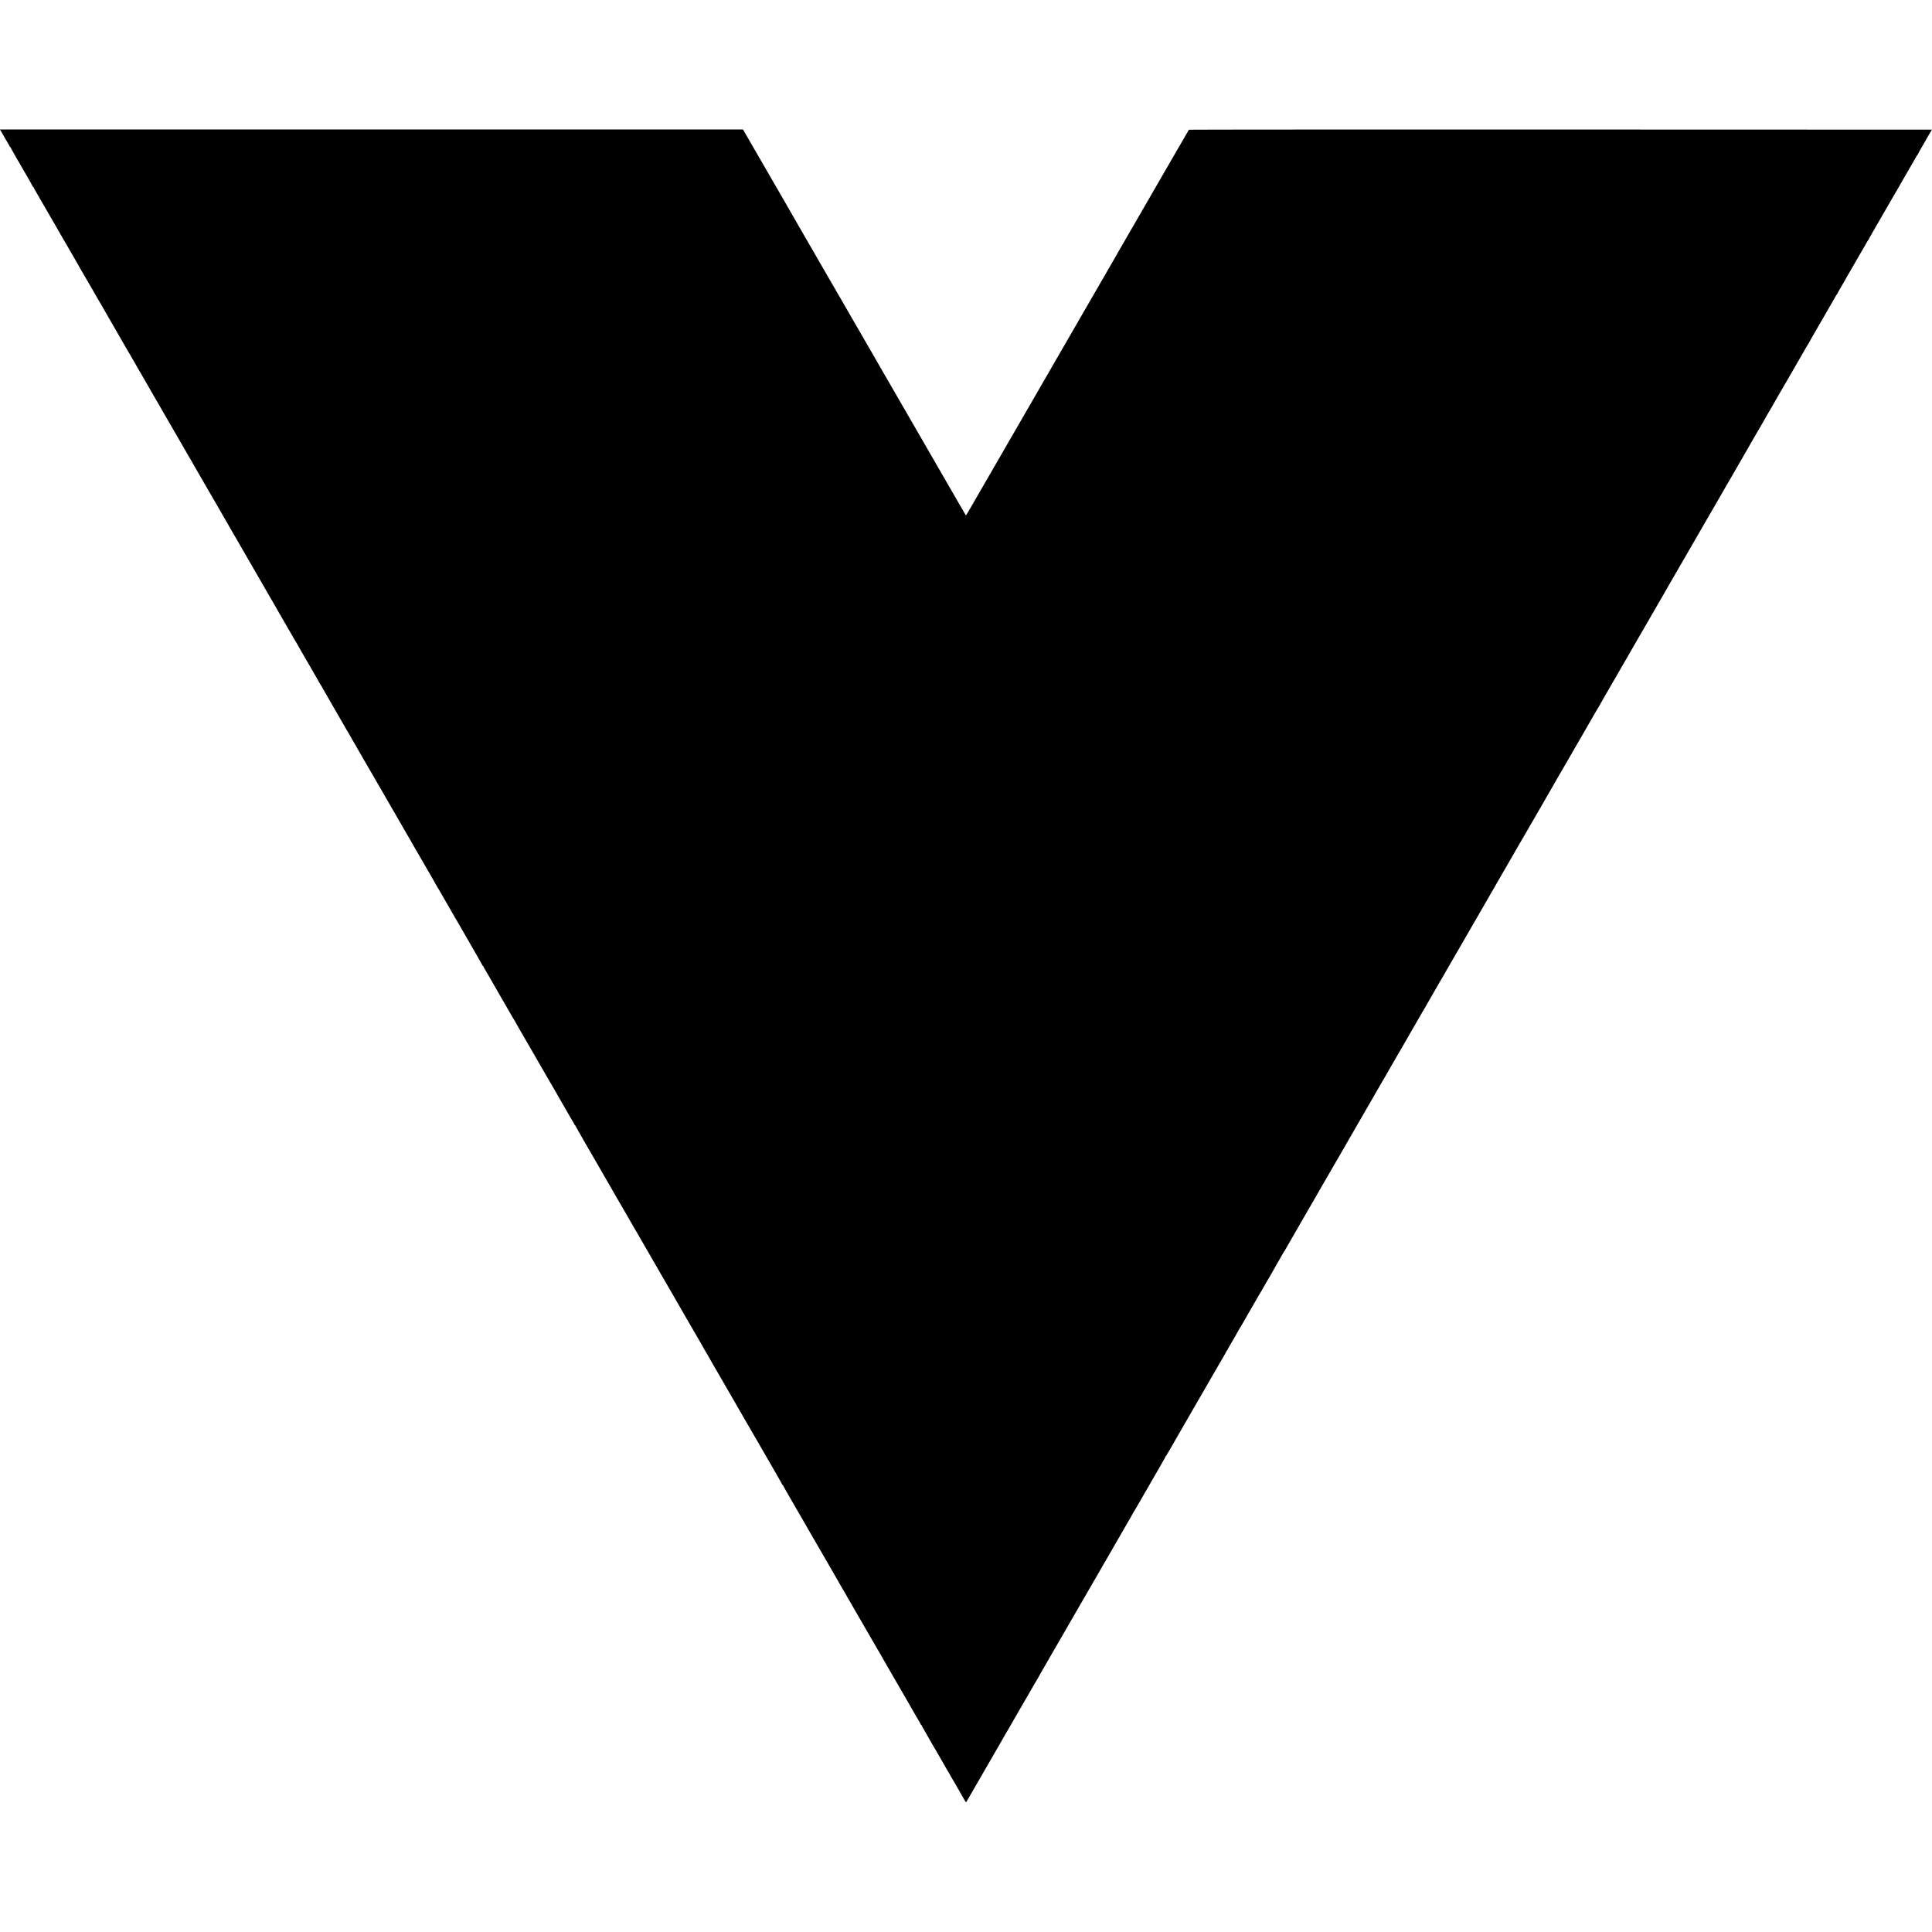
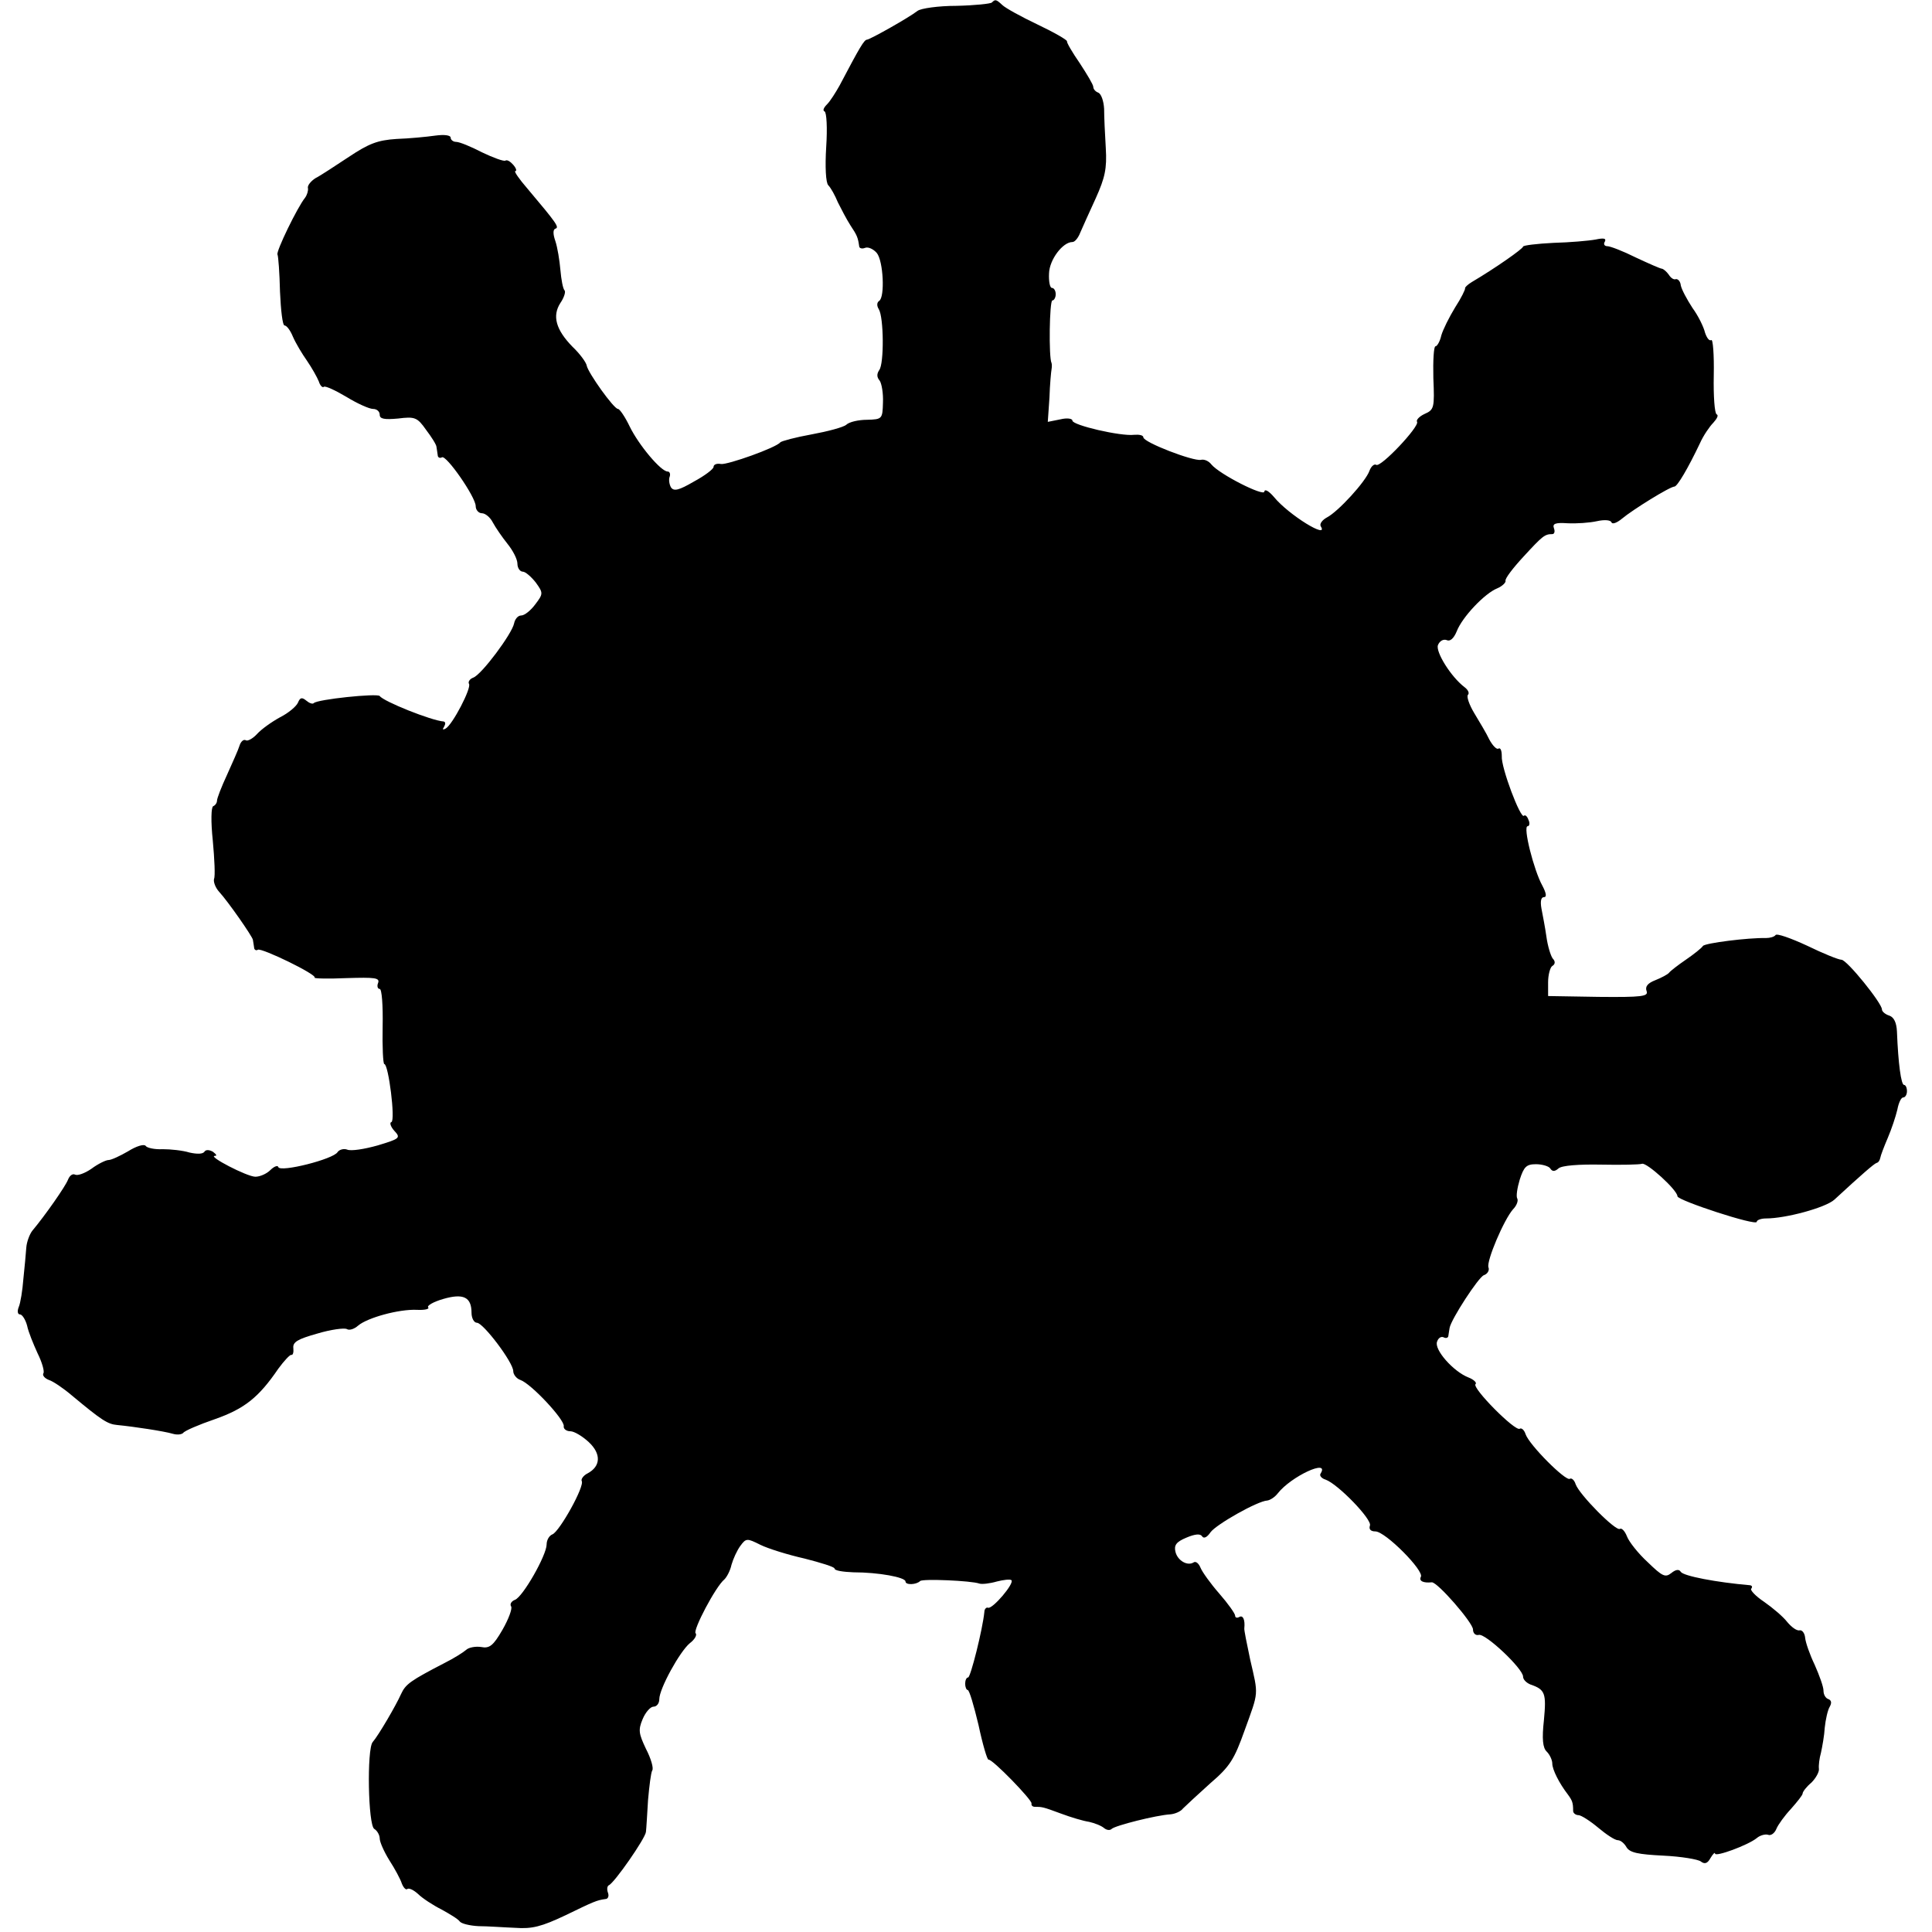
- <svg xmlns="http://www.w3.org/2000/svg" version="1.0" width="16pt" height="16pt" viewBox="0 0 16 16" preserveAspectRatio="xMidYMid meet">
-   <g transform="translate(0,16) scale(0.00032,-0.00032)" fill="#000000" stroke="none">
-     <path d="M18 46618 c45 -75 122 -207 122 -211 0 -2 25 -45 55 -95 30 -50 55 -96 55 -102 0 -5 5 -10 10 -10 6 0 10 -4 10 -9 0 -5 73 -135 161 -288 89 -153 173 -298 187 -323 14 -25 32 -57 41 -72 88 -149 187 -324 189 -335 2 -7 8 -13 13 -13 5 0 9 -4 9 -10 0 -5 46 -89 103 -187 175 -302 490 -846 507 -876 8 -16 20 -36 25 -45 28 -46 290 -498 339 -585 13 -23 74 -129 136 -236 61 -107 123 -215 137 -240 14 -25 29 -50 33 -56 5 -5 23 -37 40 -70 18 -33 38 -67 44 -75 11 -16 21 -33 63 -109 14 -25 29 -50 33 -56 4 -5 21 -35 38 -65 55 -100 261 -455 269 -465 4 -5 14 -21 20 -35 15 -29 41 -75 103 -180 24 -41 52 -88 60 -105 9 -16 57 -100 107 -185 112 -193 362 -626 380 -660 8 -14 23 -38 33 -55 11 -16 23 -37 27 -45 4 -8 26 -46 48 -85 23 -38 53 -90 67 -115 46 -81 64 -113 178 -310 62 -107 121 -210 132 -227 37 -67 56 -99 85 -148 16 -27 32 -57 36 -65 4 -8 15 -27 25 -42 9 -15 53 -89 96 -165 44 -76 177 -307 296 -513 120 -206 268 -463 330 -570 131 -227 117 -203 200 -348 36 -62 73 -125 82 -140 10 -15 21 -34 25 -42 4 -8 20 -37 36 -65 17 -27 38 -65 48 -82 49 -85 64 -111 87 -153 13 -25 28 -49 32 -55 4 -5 78 -134 165 -285 87 -151 166 -288 176 -305 10 -16 26 -43 35 -59 9 -17 125 -217 257 -445 132 -229 253 -441 270 -471 17 -30 45 -79 64 -108 18 -29 33 -54 33 -57 0 -2 20 -37 44 -77 24 -40 123 -212 221 -383 97 -170 190 -330 205 -355 16 -25 39 -65 53 -90 13 -25 81 -144 152 -265 70 -121 137 -238 150 -260 12 -22 37 -65 55 -95 18 -30 43 -73 55 -95 12 -22 48 -85 80 -140 77 -132 163 -280 190 -330 13 -22 71 -123 130 -225 59 -102 116 -199 126 -217 10 -17 29 -50 43 -72 15 -22 26 -43 26 -45 0 -2 27 -50 60 -106 33 -56 60 -103 60 -105 0 -2 55 -98 90 -155 8 -14 182 -316 239 -414 13 -22 45 -79 72 -124 27 -46 49 -86 49 -89 0 -2 14 -24 30 -48 16 -24 30 -46 30 -49 0 -5 74 -135 100 -176 5 -8 24 -42 43 -75 50 -88 58 -101 262 -455 104 -179 199 -345 213 -370 14 -25 28 -49 32 -55 4 -5 17 -26 28 -45 10 -19 62 -109 114 -200 114 -197 133 -230 170 -295 16 -27 33 -57 38 -65 17 -28 96 -165 103 -180 4 -8 16 -28 26 -45 10 -16 77 -131 148 -255 72 -124 181 -313 243 -420 62 -107 121 -209 131 -227 35 -62 323 -560 392 -678 38 -66 83 -145 100 -175 16 -30 33 -59 37 -65 4 -5 17 -27 29 -47 34 -61 56 -100 90 -156 17 -29 31 -55 31 -57 0 -2 17 -32 39 -67 21 -35 134 -229 251 -433 117 -203 235 -407 261 -451 27 -45 49 -85 49 -88 0 -4 8 -19 19 -34 15 -21 200 -341 309 -533 10 -19 33 -58 51 -87 17 -29 31 -54 31 -56 0 -2 25 -44 55 -94 30 -50 55 -95 55 -98 0 -4 6 -15 14 -23 7 -9 27 -41 43 -71 17 -30 170 -297 342 -594 171 -296 311 -542 311 -547 0 -5 5 -9 10 -9 6 0 10 -4 10 -10 0 -5 22 -47 49 -92 27 -46 58 -99 68 -118 24 -43 81 -140 93 -160 5 -8 66 -114 135 -235 69 -121 130 -227 135 -235 12 -21 259 -447 283 -490 10 -19 28 -47 38 -62 11 -14 19 -29 19 -32 0 -3 37 -69 83 -148 99 -170 305 -526 337 -583 13 -22 31 -53 41 -70 11 -16 22 -37 26 -45 7 -14 82 -146 103 -180 14 -24 181 -311 205 -355 13 -22 46 -80 75 -130 29 -49 64 -110 78 -135 14 -25 51 -88 82 -140 31 -52 59 -102 63 -110 4 -8 18 -33 31 -55 205 -353 284 -489 309 -535 17 -30 45 -78 62 -106 18 -28 36 -60 39 -72 4 -12 12 -22 17 -22 5 0 9 -4 9 -10 0 -5 109 -197 241 -427 133 -230 250 -431 259 -448 51 -90 222 -385 280 -485 37 -63 78 -135 92 -160 14 -25 67 -117 118 -205 51 -88 101 -175 111 -193 34 -58 55 -95 149 -257 51 -88 101 -173 110 -190 9 -16 76 -131 147 -255 72 -124 140 -241 151 -260 61 -108 281 -489 355 -615 38 -66 77 -133 87 -150 35 -63 91 -161 100 -175 14 -23 99 -169 128 -220 54 -97 135 -235 142 -245 4 -5 20 -32 35 -60 26 -48 238 -416 276 -480 10 -16 26 -46 37 -65 30 -53 382 -661 403 -695 10 -16 22 -37 26 -45 4 -8 26 -48 50 -88 24 -41 43 -75 43 -77 0 -2 22 -40 50 -85 27 -45 50 -84 50 -86 0 -3 38 -69 83 -147 84 -142 302 -520 340 -587 10 -19 34 -60 52 -90 18 -30 44 -75 57 -100 14 -25 45 -79 70 -120 25 -41 56 -96 70 -121 14 -25 77 -133 138 -240 62 -107 122 -210 132 -229 25 -43 310 -535 337 -581 11 -19 26 -45 34 -59 17 -32 238 -414 266 -460 11 -19 24 -41 28 -49 3 -7 75 -133 160 -278 84 -146 153 -269 153 -274 0 -5 5 -9 10 -9 6 0 10 -4 10 -10 0 -5 82 -150 181 -322 182 -314 201 -346 240 -415 12 -21 80 -139 152 -263 71 -124 141 -245 155 -270 14 -25 28 -49 32 -55 6 -8 145 -248 220 -380 37 -66 209 -362 229 -395 11 -19 24 -42 28 -49 4 -8 67 -118 140 -243 73 -125 133 -230 133 -233 0 -2 15 -28 33 -57 19 -29 47 -78 64 -108 17 -30 53 -93 79 -139 53 -90 82 -141 157 -272 82 -142 115 -199 381 -659 142 -245 268 -463 281 -485 12 -22 71 -125 132 -230 60 -104 172 -298 248 -430 76 -132 146 -253 156 -270 11 -16 22 -36 26 -44 3 -8 30 -54 60 -103 29 -49 53 -91 53 -93 0 -3 18 -34 40 -70 22 -36 40 -67 40 -69 0 -2 37 -66 81 -142 45 -77 98 -168 119 -204 20 -36 47 -81 58 -100 12 -19 27 -47 33 -62 6 -16 15 -28 20 -28 5 0 9 -4 9 -9 0 -6 63 -118 140 -251 77 -133 140 -243 140 -245 0 -2 18 -33 41 -70 22 -37 49 -83 60 -101 10 -19 29 -51 40 -71 25 -45 109 -189 126 -218 7 -11 17 -29 22 -40 6 -11 22 -38 35 -60 14 -22 37 -62 52 -90 14 -27 35 -62 45 -77 11 -14 19 -29 19 -32 0 -3 18 -35 40 -71 22 -36 40 -67 40 -69 0 -2 19 -35 42 -72 23 -38 55 -94 72 -124 26 -47 139 -244 171 -298 6 -9 21 -36 34 -60 28 -48 37 -51 51 -19 6 12 19 36 29 52 10 17 27 46 38 65 11 19 104 181 208 360 103 179 199 345 213 370 14 25 42 74 64 109 21 34 38 65 38 67 0 2 18 33 40 69 22 36 40 67 40 69 0 3 177 310 199 346 16 26 136 234 140 244 2 5 25 44 52 88 27 44 49 81 49 84 0 2 18 34 40 70 22 36 40 67 40 69 0 2 20 36 43 77 35 58 169 289 297 513 9 17 50 86 90 155 40 69 86 150 103 180 16 30 35 62 41 70 6 8 16 24 22 35 35 64 72 129 167 293 59 100 116 199 127 220 11 20 30 53 41 72 43 72 1070 1850 1121 1940 14 25 65 113 113 195 48 83 96 166 107 185 10 19 28 50 38 68 11 18 73 124 137 235 64 111 175 303 246 427 71 124 173 299 225 390 52 91 116 202 143 248 27 45 49 85 49 89 0 4 6 14 14 22 7 9 28 43 46 76 26 47 251 436 378 655 11 19 29 51 40 70 11 19 101 176 201 348 99 172 181 317 181 323 0 5 5 9 10 9 6 0 10 5 10 11 0 6 8 23 18 37 11 15 32 52 49 82 16 30 130 228 253 440 122 212 234 405 248 430 13 25 39 70 57 100 39 65 69 117 130 225 25 44 50 87 55 95 12 19 78 134 220 380 61 107 129 224 150 260 161 277 222 382 246 425 15 28 47 83 71 123 24 41 43 78 43 83 0 5 4 9 8 9 4 0 13 12 19 28 7 15 23 45 36 67 66 110 277 478 277 483 0 3 6 13 14 21 7 9 27 41 43 71 17 30 45 80 63 110 34 57 375 649 394 685 6 11 16 27 22 35 6 8 26 42 44 75 18 33 41 74 51 90 10 17 24 41 32 55 54 97 72 128 88 152 11 14 19 28 19 30 0 3 79 141 175 308 96 167 175 305 175 308 0 3 6 13 14 21 7 9 26 39 41 66 33 60 276 483 338 587 24 40 46 80 50 88 4 8 13 24 20 35 14 23 95 163 125 215 11 19 52 91 92 160 40 69 80 139 90 155 9 17 103 179 207 360 105 182 200 346 211 365 103 181 463 802 489 845 7 11 15 27 19 35 4 8 29 51 55 95 64 110 828 1433 848 1470 9 17 24 41 33 55 9 14 29 48 45 77 15 28 52 93 82 145 30 51 62 107 71 123 17 30 231 398 400 690 51 88 103 179 115 202 12 23 26 48 32 55 6 7 24 38 40 68 17 30 61 107 98 170 37 63 84 144 103 180 19 36 41 72 48 81 8 8 14 18 14 21 0 4 27 51 59 106 32 55 72 124 89 154 16 29 71 125 122 213 51 88 104 180 118 205 13 25 28 50 32 55 4 6 17 26 28 45 11 19 45 80 77 135 31 55 66 116 77 135 11 19 88 152 171 295 401 694 620 1072 650 1125 11 19 87 152 170 295 83 143 158 273 166 288 9 16 21 36 26 45 6 9 31 52 55 96 25 43 54 94 66 115 11 20 95 164 186 321 91 157 173 299 182 315 9 17 26 46 37 65 12 19 66 114 121 210 56 96 108 186 117 200 8 14 24 40 34 59 24 45 383 664 412 713 5 9 17 29 26 45 15 28 120 210 241 419 36 61 68 117 72 125 4 8 12 23 19 34 35 57 245 420 262 453 11 20 35 61 53 90 17 29 32 54 32 56 0 3 28 51 62 108 33 57 70 119 80 138 10 19 23 42 28 50 5 8 32 53 59 100 27 47 149 258 271 470 122 212 234 405 248 430 30 53 62 108 80 135 6 11 15 27 19 35 4 8 85 150 181 315 96 165 187 323 202 350 31 56 116 202 130 225 5 8 25 42 43 75 19 33 92 159 162 280 149 257 157 271 202 350 19 33 38 67 43 75 9 14 228 392 275 475 12 22 55 96 95 165 40 69 80 139 90 155 24 42 202 350 221 383 9 15 27 47 41 72 14 25 75 131 136 236 61 106 121 210 134 232 99 172 271 470 279 482 5 8 23 40 40 70 18 30 81 141 142 245 60 105 121 210 135 235 14 25 71 124 127 220 56 96 143 247 194 335 51 88 96 167 102 175 14 24 180 311 204 355 23 43 340 590 356 615 5 8 50 87 101 175 171 301 517 898 582 1008 25 43 46 81 46 83 0 2 12 23 27 47 14 23 40 67 56 97 16 30 35 62 42 70 7 8 15 22 18 30 4 8 20 38 37 65 16 28 33 57 37 65 6 12 111 196 143 250 5 8 55 95 112 193 57 98 113 195 126 215 12 20 27 46 32 57 6 11 14 27 20 35 5 8 76 130 156 270 80 140 165 287 187 325 23 39 52 90 66 115 13 25 30 52 37 61 8 8 14 18 14 21 0 4 41 77 92 165 50 87 175 302 276 478 101 176 208 360 236 408 28 49 67 117 86 152 19 35 41 70 48 77 6 6 12 15 12 19 0 7 124 224 167 291 12 21 23 40 23 42 0 2 21 40 46 83 26 43 55 92 64 109 54 95 327 568 354 614 19 30 45 75 59 100 71 128 82 145 89 148 4 2 8 8 8 13 0 5 42 82 94 172 311 538 496 858 518 897 14 25 40 70 58 100 18 30 42 71 53 90 10 19 79 139 152 265 73 127 142 246 153 265 10 19 43 76 72 125 29 50 63 108 75 130 65 116 80 140 87 143 4 2 8 8 8 12 0 8 114 212 140 250 6 8 14 24 20 35 5 11 54 97 108 190 l100 170 -9611 3 c-5286 1 -9614 -1 -9618 -5 -5 -6 -419 -719 -619 -1068 -89 -155 -267 -463 -323 -560 -38 -66 -81 -140 -95 -165 -31 -56 -263 -457 -526 -910 -110 -190 -224 -388 -254 -440 -29 -52 -61 -109 -71 -125 -23 -39 -243 -420 -268 -465 -11 -19 -204 -352 -428 -740 -224 -388 -477 -826 -563 -975 -85 -148 -185 -322 -222 -385 -37 -63 -120 -207 -185 -320 -65 -113 -177 -306 -248 -430 -72 -124 -172 -297 -222 -385 -51 -88 -142 -245 -202 -350 -131 -226 -247 -427 -408 -705 -65 -113 -249 -432 -410 -710 -160 -278 -388 -673 -506 -877 -118 -205 -216 -373 -219 -373 -3 0 -52 82 -109 183 -58 100 -144 250 -192 332 -95 164 -402 696 -647 1120 -85 149 -228 396 -317 550 -212 365 -982 1700 -1008 1745 -10 19 -43 76 -72 125 -29 50 -64 110 -77 135 -14 25 -63 110 -110 190 -47 80 -96 165 -110 190 -14 25 -99 171 -188 325 -89 154 -174 300 -188 325 -13 25 -64 113 -112 195 -48 83 -140 242 -205 355 -65 113 -183 317 -263 454 -79 137 -152 264 -163 282 -50 89 -335 583 -354 614 -12 19 -34 58 -50 85 -15 28 -129 226 -253 440 -124 215 -235 408 -247 430 -12 22 -69 121 -127 220 -58 99 -226 389 -373 645 -148 256 -324 561 -392 678 -67 117 -134 232 -147 255 -13 23 -33 59 -46 80 l-22 37 -9615 0 -9615 0 20 -32z" />
+ <svg xmlns="http://www.w3.org/2000/svg" version="1.0" width="463pt" height="463pt" viewBox="0 0 463 463" preserveAspectRatio="xMidYMid meet">
+   <g transform="translate(0,463) scale(0.1,-0.1)" fill="#000000" stroke="none">
+     <path d="M2377 4624 c-3 -3 -41 -7 -85 -8 -43 0 -85 -6 -93 -12 -22 -17 -113 -68 -121 -69 -7 0 -17 -17 -66 -110 -9 -16 -22 -37 -30 -45 -8 -8 -11 -15 -6 -17 5 -2 7 -40 4 -85 -3 -48 -1 -86 5 -92 6 -6 16 -24 23 -41 8 -16 21 -41 30 -55 16 -24 18 -29 21 -50 0 -5 7 -7 14 -4 8 3 20 -3 28 -12 16 -19 20 -106 6 -115 -6 -4 -6 -12 -1 -20 12 -19 13 -131 1 -146 -6 -9 -6 -17 1 -25 5 -7 9 -31 8 -53 -1 -39 -2 -40 -38 -41 -20 0 -43 -5 -50 -12 -7 -6 -45 -16 -83 -23 -39 -7 -72 -16 -75 -19 -10 -13 -126 -54 -142 -52 -10 2 -18 -1 -18 -7 0 -5 -21 -21 -47 -35 -36 -21 -48 -24 -55 -14 -4 7 -6 19 -3 26 2 6 0 12 -5 12 -16 0 -69 63 -91 108 -11 23 -24 42 -28 42 -10 0 -72 87 -75 104 -1 7 -16 28 -34 45 -40 41 -49 74 -29 105 9 13 13 27 10 30 -4 4 -8 26 -10 49 -2 23 -7 54 -12 69 -6 17 -6 28 0 30 10 3 3 13 -67 96 -20 23 -33 42 -29 42 4 0 2 7 -5 15 -7 8 -15 13 -19 10 -4 -2 -29 7 -56 20 -27 14 -54 25 -62 25 -7 0 -13 5 -13 10 0 6 -15 8 -37 5 -21 -3 -63 -7 -93 -8 -45 -3 -66 -11 -114 -43 -32 -21 -68 -45 -80 -51 -11 -7 -20 -18 -18 -24 1 -6 -2 -16 -7 -23 -18 -22 -70 -129 -66 -136 2 -4 5 -44 6 -89 2 -44 6 -81 11 -81 5 0 14 -12 20 -27 7 -16 22 -41 34 -58 11 -16 24 -39 28 -49 3 -10 9 -16 12 -13 3 3 27 -8 54 -24 26 -16 55 -29 64 -29 9 0 16 -6 16 -14 0 -10 11 -12 44 -9 40 5 46 3 67 -27 13 -17 25 -36 25 -41 1 -5 2 -14 3 -20 0 -5 5 -8 10 -5 10 7 81 -95 81 -117 0 -9 7 -17 15 -17 8 0 20 -10 26 -22 7 -13 23 -36 35 -51 13 -16 24 -37 24 -48 0 -10 6 -19 13 -19 6 0 20 -12 31 -26 18 -25 18 -27 -1 -52 -11 -15 -26 -27 -34 -27 -8 0 -15 -9 -17 -19 -5 -25 -78 -123 -98 -130 -8 -3 -13 -10 -10 -15 6 -10 -39 -97 -56 -107 -7 -4 -8 -2 -4 4 4 7 4 12 -1 13 -29 2 -144 48 -153 61 -6 7 -150 -8 -158 -17 -3 -3 -11 0 -18 6 -11 9 -15 7 -20 -5 -4 -9 -23 -25 -43 -35 -20 -11 -44 -28 -55 -40 -10 -11 -23 -18 -27 -15 -5 3 -12 -3 -15 -13 -3 -10 -17 -41 -30 -70 -13 -28 -24 -56 -24 -62 0 -5 -4 -11 -9 -13 -5 -2 -6 -36 -1 -83 4 -43 6 -85 3 -91 -2 -7 3 -21 12 -31 22 -24 79 -106 81 -115 1 -5 2 -13 3 -19 0 -5 5 -8 9 -5 9 5 143 -60 136 -67 -2 -2 32 -3 77 -1 67 2 80 1 75 -12 -3 -7 -1 -14 4 -14 5 0 8 -39 7 -90 -1 -49 1 -90 4 -90 10 0 27 -135 17 -139 -5 -1 -2 -11 7 -21 16 -17 13 -19 -40 -35 -32 -9 -64 -14 -73 -10 -8 3 -19 0 -23 -6 -10 -17 -137 -49 -142 -36 -1 5 -10 2 -19 -7 -9 -9 -25 -16 -36 -16 -20 0 -116 50 -97 50 6 0 3 4 -5 10 -9 5 -17 5 -20 0 -4 -6 -18 -6 -36 -2 -16 5 -45 8 -64 8 -19 -1 -38 3 -41 8 -4 5 -23 -1 -42 -13 -19 -11 -40 -21 -47 -21 -6 0 -25 -9 -41 -21 -16 -11 -33 -17 -39 -14 -6 3 -13 -2 -17 -12 -6 -16 -55 -86 -86 -123 -6 -8 -13 -26 -14 -40 -1 -14 -4 -47 -7 -75 -2 -27 -7 -58 -11 -67 -4 -10 -3 -18 3 -18 5 0 13 -12 17 -27 3 -15 15 -44 25 -66 11 -22 17 -44 14 -48 -3 -5 3 -12 13 -16 10 -3 35 -20 55 -37 72 -60 86 -69 109 -71 41 -4 113 -15 133 -21 10 -3 21 -2 25 2 3 5 38 20 76 33 71 25 105 52 152 121 14 19 28 34 31 33 4 -1 6 6 5 16 -2 15 11 22 57 35 33 10 65 14 71 11 6 -4 18 0 27 8 22 19 98 40 141 38 19 -1 31 2 27 6 -3 4 12 13 36 20 48 14 68 5 68 -33 0 -13 6 -24 13 -24 15 0 87 -95 87 -116 0 -8 8 -18 17 -21 26 -9 107 -96 104 -111 -1 -6 6 -12 16 -12 9 0 29 -12 44 -26 30 -28 29 -58 -3 -75 -10 -5 -16 -14 -14 -18 8 -12 -53 -121 -70 -128 -8 -3 -14 -14 -14 -24 0 -26 -57 -126 -76 -133 -8 -3 -13 -10 -9 -16 3 -5 -6 -30 -21 -56 -22 -38 -31 -45 -51 -41 -13 2 -30 -1 -36 -7 -7 -6 -29 -20 -51 -31 -83 -43 -94 -51 -105 -75 -12 -27 -54 -99 -68 -115 -14 -17 -11 -199 4 -208 7 -4 13 -15 13 -23 0 -8 10 -31 23 -52 13 -20 27 -46 30 -56 4 -10 10 -16 13 -13 4 3 15 -2 26 -12 10 -10 36 -27 56 -37 20 -11 40 -23 44 -29 4 -5 24 -10 45 -11 21 0 61 -3 88 -4 40 -3 63 3 120 30 70 34 75 36 96 39 6 0 9 7 6 15 -3 8 -2 16 2 18 13 5 88 113 89 128 1 8 3 43 5 76 3 34 7 66 10 71 4 5 -3 29 -15 52 -17 36 -19 45 -8 71 7 17 19 30 26 30 8 0 14 8 14 18 0 25 49 114 73 134 12 9 18 20 14 24 -7 7 48 112 69 129 6 6 14 21 17 35 4 14 13 34 21 45 14 19 16 19 48 3 18 -9 66 -24 106 -33 39 -10 72 -20 72 -24 0 -5 20 -8 45 -9 61 0 125 -12 125 -22 0 -9 26 -8 35 1 5 6 123 1 142 -6 6 -2 25 0 42 5 16 4 32 6 35 3 7 -8 -45 -69 -56 -66 -4 2 -9 -3 -9 -10 -4 -41 -33 -157 -39 -157 -4 0 -7 -7 -7 -15 0 -8 3 -15 6 -15 4 0 15 -38 26 -84 10 -47 21 -84 24 -83 9 2 105 -97 103 -105 -1 -5 3 -8 8 -8 17 0 19 0 62 -16 24 -9 54 -18 68 -20 13 -3 29 -9 36 -15 6 -5 14 -6 18 -2 8 8 107 33 141 35 11 1 25 7 30 14 6 6 35 33 65 60 48 41 58 58 83 128 34 94 33 82 13 169 -8 38 -15 72 -14 75 2 20 -3 32 -12 27 -5 -3 -10 -2 -10 3 0 5 -17 29 -38 53 -21 24 -41 52 -45 62 -4 10 -11 16 -16 13 -15 -10 -39 4 -44 25 -4 16 2 24 26 34 21 9 34 10 38 3 4 -6 12 -2 20 10 14 19 113 75 136 76 7 1 18 8 25 17 32 41 125 84 103 48 -4 -5 2 -12 12 -15 30 -11 112 -96 106 -110 -3 -9 2 -14 13 -14 24 0 118 -95 109 -109 -5 -10 6 -15 26 -13 13 2 99 -97 99 -113 0 -9 6 -15 14 -13 16 4 106 -81 106 -100 0 -7 8 -15 18 -19 35 -12 38 -21 32 -85 -5 -45 -3 -67 7 -76 7 -7 13 -20 13 -28 0 -15 17 -48 37 -74 11 -15 13 -20 13 -40 0 -5 6 -10 13 -10 6 0 28 -14 47 -30 19 -16 40 -30 47 -30 7 0 16 -8 21 -17 8 -13 28 -17 88 -20 43 -2 84 -9 90 -14 9 -7 16 -5 23 8 6 10 11 15 11 11 0 -9 79 20 100 37 8 7 21 10 27 8 7 -3 16 4 20 14 4 10 20 32 35 48 15 17 28 33 28 37 0 4 9 16 21 26 11 11 19 26 18 33 -1 8 1 25 5 39 3 14 8 41 9 60 2 19 7 42 12 50 5 9 4 15 -3 18 -7 2 -12 11 -12 20 0 10 -10 37 -21 62 -12 25 -22 54 -23 65 -1 11 -7 19 -13 18 -7 -2 -20 8 -30 20 -10 13 -35 34 -55 48 -21 14 -35 29 -31 32 3 4 2 7 -3 8 -81 7 -159 22 -166 32 -4 7 -12 6 -23 -3 -14 -11 -21 -8 -56 26 -23 21 -45 49 -50 62 -5 13 -13 21 -17 18 -10 -6 -97 82 -106 107 -3 10 -10 16 -14 13 -10 -6 -97 81 -106 107 -3 10 -10 16 -14 13 -11 -7 -115 98 -106 107 4 3 -4 11 -17 16 -36 14 -83 67 -75 86 3 9 10 13 16 10 5 -3 11 -1 11 4 1 6 2 14 3 19 4 21 69 121 82 126 9 3 14 12 11 19 -5 15 37 114 59 139 9 9 13 21 10 26 -3 5 0 25 6 45 10 31 16 37 39 37 15 0 31 -5 34 -10 5 -8 11 -8 20 0 8 7 49 10 102 9 48 -1 93 0 98 2 11 4 85 -63 85 -78 1 -10 190 -72 190 -61 0 4 10 8 22 8 48 0 143 26 164 45 65 60 95 86 101 88 5 1 8 7 9 12 1 6 9 27 18 48 9 21 19 51 23 68 3 16 9 29 14 29 5 0 9 7 9 15 0 8 -3 15 -7 15 -7 0 -14 51 -17 128 -1 21 -7 34 -18 38 -10 3 -18 10 -18 15 0 15 -84 119 -97 119 -7 0 -44 15 -83 34 -39 18 -73 30 -75 25 -3 -4 -13 -7 -23 -7 -42 1 -146 -12 -151 -19 -3 -5 -22 -20 -41 -33 -19 -13 -37 -27 -40 -31 -3 -4 -18 -12 -33 -18 -18 -7 -25 -15 -21 -26 5 -13 -11 -15 -115 -14 l-121 2 0 33 c0 18 5 36 10 39 7 4 8 11 1 18 -5 7 -12 30 -15 52 -3 22 -9 52 -12 68 -3 17 -1 27 6 27 7 0 6 9 -4 28 -20 36 -47 142 -35 142 4 0 6 7 2 15 -3 9 -8 13 -11 10 -8 -8 -55 116 -53 143 0 13 -3 21 -8 18 -4 -3 -14 7 -22 22 -7 15 -24 43 -36 63 -12 20 -19 40 -15 44 4 4 0 12 -8 18 -33 25 -70 85 -64 101 4 10 13 15 21 12 8 -4 17 4 24 21 13 34 67 91 97 103 12 5 21 14 20 18 -2 5 18 31 43 58 46 50 51 54 69 54 5 0 7 6 4 14 -4 11 3 14 33 12 21 -1 52 1 70 5 18 4 33 3 35 -3 2 -5 13 -1 25 9 25 21 115 77 126 77 7 1 32 43 61 104 8 18 23 40 32 49 9 10 13 18 8 20 -5 2 -8 44 -7 93 1 50 -2 88 -6 85 -5 -3 -11 6 -15 18 -3 13 -16 40 -30 59 -13 20 -26 44 -28 54 -1 10 -7 16 -12 15 -5 -2 -12 3 -17 11 -5 7 -12 13 -16 14 -4 0 -33 13 -63 27 -30 15 -61 27 -68 27 -7 0 -10 5 -6 11 4 8 -3 9 -22 5 -16 -3 -62 -7 -101 -8 -40 -2 -73 -6 -73 -9 0 -5 -67 -52 -123 -85 -10 -6 -17 -13 -16 -15 1 -2 -9 -23 -24 -46 -14 -23 -29 -53 -33 -67 -3 -14 -10 -26 -14 -26 -4 0 -6 -34 -5 -76 3 -71 2 -76 -21 -86 -13 -6 -21 -15 -18 -19 6 -11 -87 -110 -98 -103 -4 3 -12 -3 -16 -14 -9 -26 -75 -98 -102 -112 -11 -6 -18 -15 -15 -21 21 -33 -77 27 -112 70 -12 14 -22 20 -23 13 0 -13 -107 41 -127 65 -6 8 -17 13 -25 11 -18 -4 -138 42 -138 54 0 5 -10 7 -22 6 -32 -4 -148 23 -148 34 0 5 -13 7 -29 3 l-30 -6 4 58 c1 32 4 63 5 68 1 6 1 12 0 15 -7 13 -5 150 2 150 4 0 8 7 8 15 0 8 -4 15 -9 15 -5 0 -8 16 -7 35 1 33 33 75 56 75 6 0 14 10 19 23 5 12 22 49 37 82 22 49 27 71 24 120 -2 33 -4 75 -4 94 -1 19 -7 36 -14 39 -6 2 -12 8 -12 14 0 5 -15 30 -32 56 -18 26 -32 50 -31 53 1 3 -30 21 -70 40 -40 19 -78 40 -85 47 -15 14 -17 14 -25 6z" />
  </g>
</svg>
